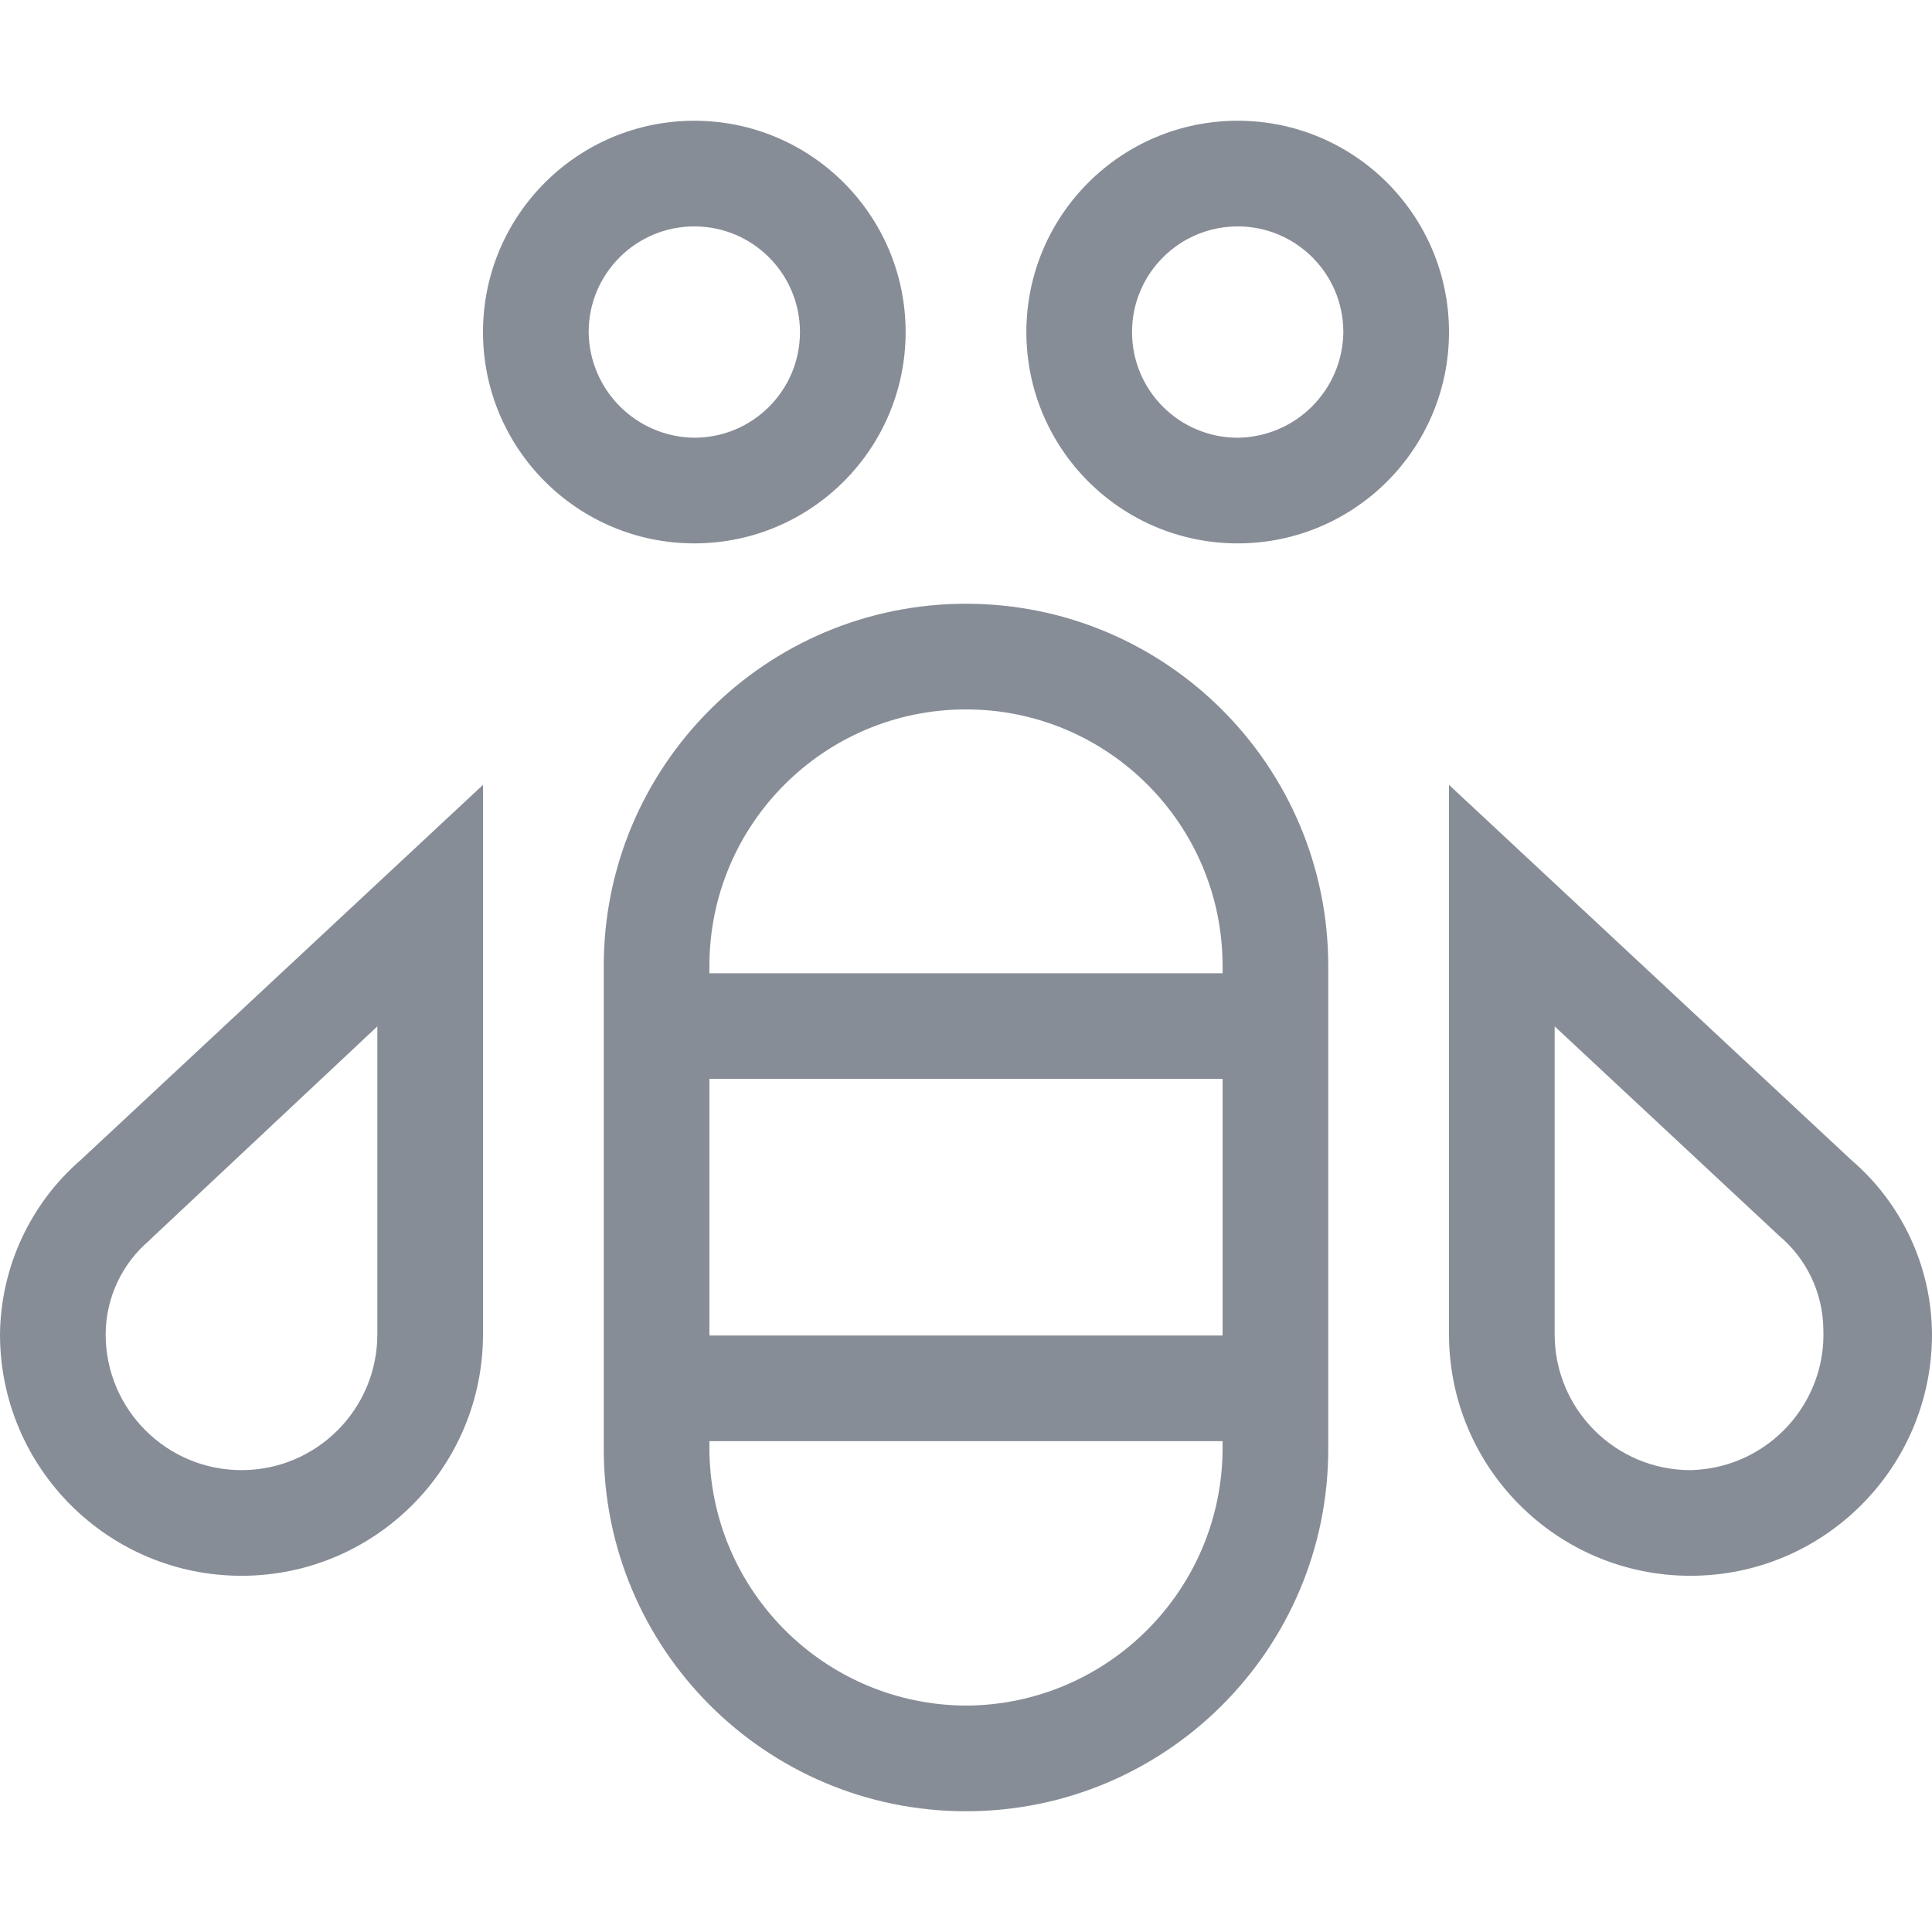
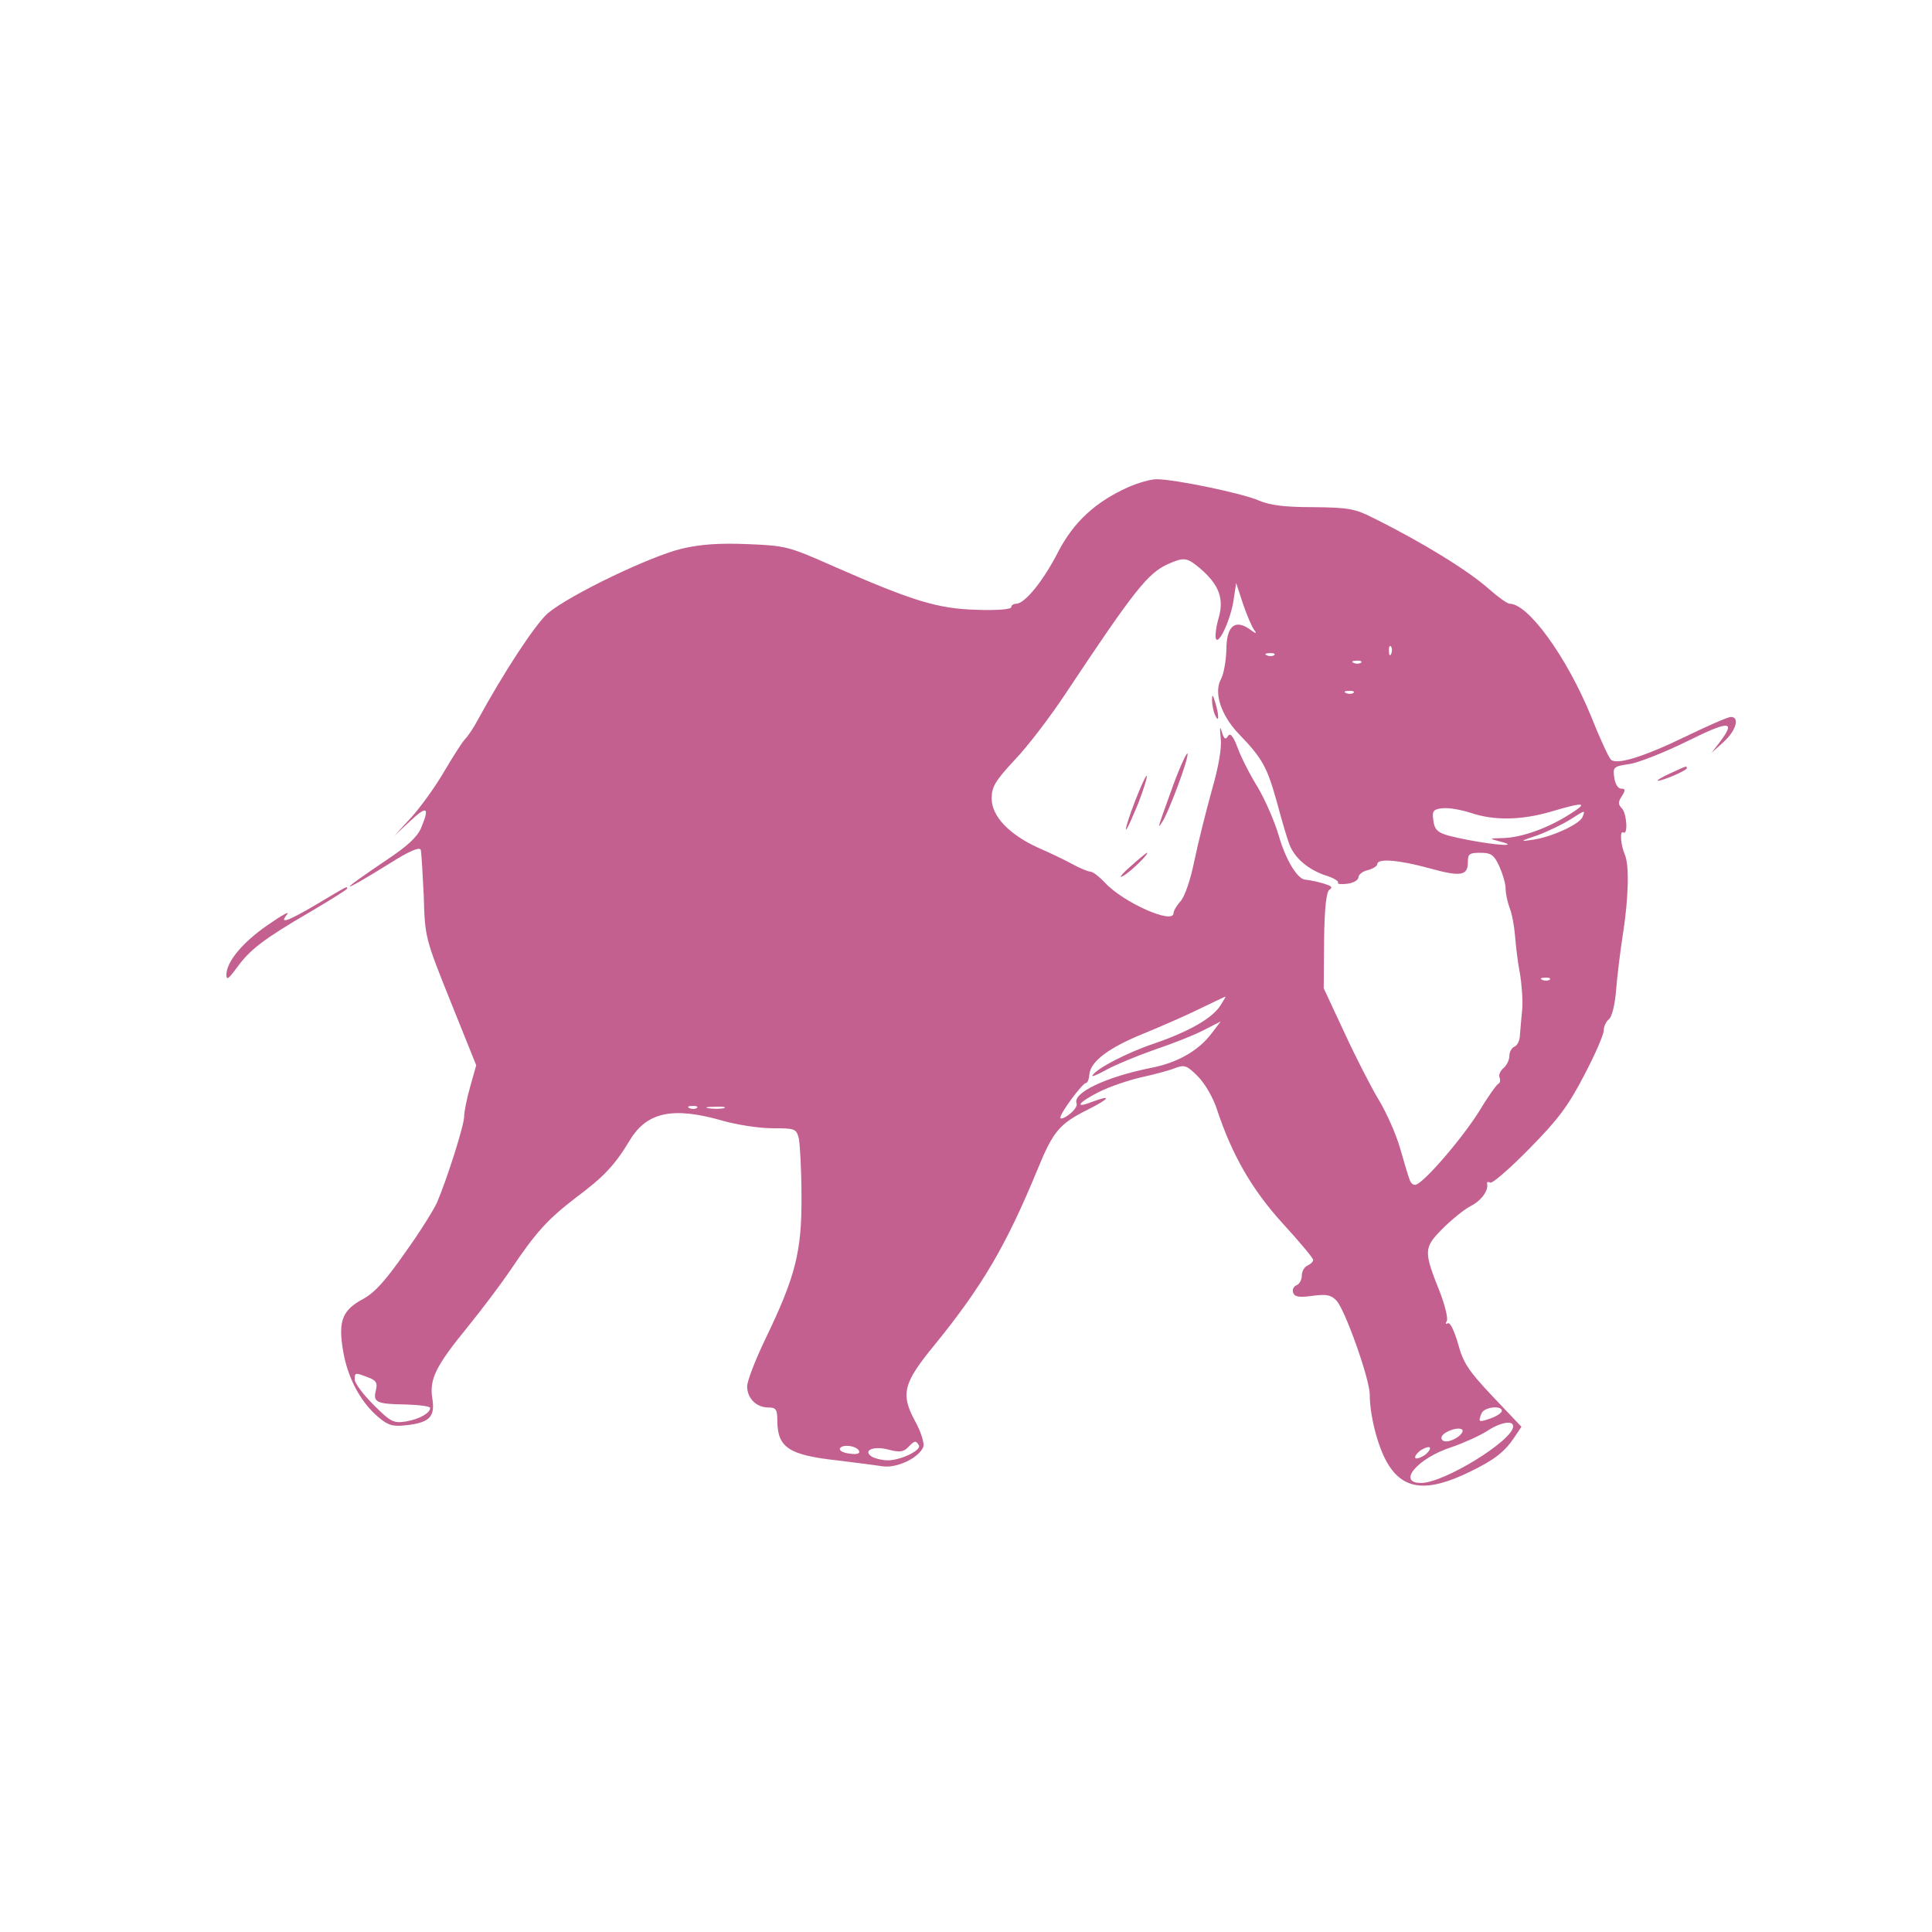
<svg xmlns="http://www.w3.org/2000/svg" viewBox="0 0 512 512">
-   <path d="m256 160a96 96 0 0 0 -96 96v128a96 96 0 0 0 192 0v-128a96 96 0 0 0 -96-96zm-68 125.92h136v68h-136zm68 166.08a68.33 68.33 0 0 1 -68-68v-2.08h136v2.08a68.33 68.33 0 0 1 -68 68zm68-194.08h-136v-1.92a68 68 0 0 1 136 0zm166.56 49.44-106.56-99.36v145.6a64 64 0 0 0 128 0 61.27 61.27 0 0 0 -21.44-46.24zm-42.56 82.24a36 36 0 0 1 -36-36v-81.6l59.52 55.52a32.81 32.81 0 0 1 11.68 24.48 36 36 0 0 1 -34.36 37.57zm-448-36a64 64 0 0 0 128 0v-145.6l-106.56 99.36a62.07 62.07 0 0 0 -21.44 46.24zm39.68-25 60.32-56.6v81.6a36 36 0 0 1 -72 0 32.8 32.8 0 0 1 11.68-24.96zm200.32-240.6a56 56 0 1 0 -56 56 56 56 0 0 0 56-56zm-84 0a28 28 0 1 1 28 28 28.32 28.32 0 0 1 -28-28zm172-56a56 56 0 1 0 56 56 56 56 0 0 0 -56-56zm0 84a28 28 0 1 1 28-28 28.32 28.32 0 0 1 -28 28z" fill="#878d96" />
+   <g transform="translate(60,460) scale(0.1,-0.1)" fill="#C36090" stroke="none">
+     <path d="M2390 3309 c-87 -39 -144 -92 -185 -170 -39 -77 -89 -139 -112 -139 -7 0 -13 -4 -13 -9 0 -6 -40 -9 -92 -7 -104 3 -169 23 -383 117 -115 51 -124 53 -223 57 -74 3 -124 0 -175 -12 -84 -20 -298 -123 -355 -171 -33 -29 -115 -153 -187 -285 -10 -19 -25 -41 -32 -48 -7 -7 -32 -46 -55 -85 -23 -40 -62 -94 -87 -122 l-46 -50 43 40 c44 41 51 36 28 -19 -10 -24 -37 -49 -93 -86 -132 -89 -127 -93 10 -8 52 33 79 44 82 36 2 -7 5 -62 8 -123 3 -109 4 -112 71 -279 l68 -169 -16 -57 c-9 -31 -16 -67 -16 -79 0 -23 -45 -165 -72 -228 -8 -18 -45 -78 -84 -132 -51 -73 -80 -106 -111 -123 -56 -30 -67 -58 -54 -137 12 -72 46 -136 93 -176 27 -23 39 -26 75 -22 61 7 76 22 69 69 -9 52 8 87 93 191 39 48 90 116 113 150 69 103 100 136 174 193 75 56 103 86 143 152 45 75 114 90 246 52 38 -11 98 -20 132 -20 60 0 63 -1 70 -27 3 -16 7 -84 7 -153 1 -147 -16 -213 -95 -377 -27 -56 -49 -113 -49 -127 0 -31 24 -56 56 -56 21 0 24 -5 24 -37 1 -69 31 -89 157 -103 48 -6 104 -13 123 -16 38 -5 96 23 107 52 3 9 -6 39 -22 68 -39 72 -31 101 51 201 127 156 191 265 274 467 41 100 58 120 132 157 60 30 66 41 12 21 -48 -19 -37 -2 16 25 29 15 80 32 114 40 33 7 74 18 89 24 26 10 32 8 61 -21 19 -19 41 -57 51 -88 40 -121 93 -213 175 -303 44 -48 80 -91 80 -96 0 -5 -7 -11 -15 -15 -8 -3 -15 -15 -15 -26 0 -11 -6 -23 -14 -26 -8 -3 -12 -12 -9 -20 4 -11 16 -13 52 -8 37 5 49 2 63 -13 23 -25 88 -208 88 -249 0 -55 21 -137 46 -180 42 -73 106 -80 220 -24 66 32 92 53 118 92 l18 27 -76 80 c-64 68 -78 88 -92 140 -10 34 -21 58 -27 54 -6 -3 -7 -1 -3 6 4 6 -4 39 -17 74 -45 112 -44 120 5 170 24 24 57 51 74 60 30 15 49 42 45 60 -1 5 3 6 8 3 5 -4 52 37 103 89 77 78 104 114 146 195 29 55 52 108 52 119 0 10 6 24 14 30 8 7 16 39 19 79 3 37 11 103 18 147 15 96 17 183 5 210 -11 26 -14 65 -4 59 13 -8 9 51 -4 64 -10 10 -10 17 0 32 10 16 10 20 -2 20 -8 0 -16 13 -18 29 -4 28 -2 30 39 36 23 3 92 30 153 60 113 56 131 56 88 -1 l-22 -29 32 29 c33 30 43 66 19 66 -8 0 -60 -23 -116 -50 -115 -56 -187 -78 -202 -63 -6 6 -30 58 -53 116 -64 156 -166 297 -215 297 -6 0 -30 17 -54 38 -53 48 -176 124 -307 189 -49 25 -66 28 -160 29 -77 0 -115 5 -145 18 -44 19 -222 56 -270 56 -16 0 -50 -10 -75 -21z m190 -215 c50 -43 64 -79 50 -130 -7 -23 -10 -48 -8 -56 7 -20 39 49 47 101 l7 46 18 -55 c10 -30 24 -62 30 -70 8 -10 4 -10 -13 3 -39 27 -61 7 -61 -56 -1 -29 -7 -63 -14 -76 -20 -36 -1 -95 46 -145 64 -66 76 -89 102 -182 13 -49 28 -100 34 -114 14 -35 50 -65 95 -80 20 -6 35 -15 33 -19 -3 -4 8 -5 25 -3 16 2 29 10 29 17 0 7 11 16 25 19 14 4 25 11 25 16 0 16 58 11 138 -11 83 -23 102 -20 102 16 0 22 4 25 33 25 28 0 36 -5 50 -35 9 -20 17 -46 17 -60 0 -13 5 -36 11 -52 6 -15 12 -48 14 -73 2 -25 7 -70 13 -100 5 -30 8 -73 6 -95 -2 -22 -5 -52 -6 -67 0 -15 -7 -29 -15 -32 -7 -3 -13 -14 -13 -24 0 -11 -7 -25 -15 -32 -9 -7 -14 -19 -11 -26 3 -7 1 -14 -3 -16 -5 -2 -29 -36 -53 -76 -47 -74 -149 -192 -168 -192 -6 0 -12 6 -14 13 -3 6 -14 44 -25 82 -11 39 -37 97 -57 130 -20 33 -61 113 -91 178 l-55 118 1 127 c1 85 6 129 14 134 8 5 7 9 -5 13 -15 6 -42 12 -60 14 -20 2 -51 53 -69 116 -11 38 -37 97 -56 129 -20 32 -44 79 -53 104 -12 32 -20 41 -26 31 -6 -10 -10 -8 -16 11 -5 18 -6 13 -3 -16 3 -26 -5 -74 -24 -140 -15 -54 -36 -138 -46 -186 -10 -50 -26 -96 -37 -107 -10 -11 -18 -25 -18 -31 0 -31 -133 28 -182 81 -15 16 -32 29 -38 29 -6 0 -28 9 -48 20 -20 11 -62 31 -92 44 -76 35 -122 83 -122 130 0 31 10 47 60 101 34 35 95 115 136 177 182 274 218 319 271 343 43 19 50 18 85 -11z m507 -226 c-3 -8 -6 -5 -6 6 -1 11 2 17 5 13 3 -3 4 -12 1 -19z m-310 -4 c-3 -3 -12 -4 -19 -1 -8 3 -5 6 6 6 11 1 17 -2 13 -5z m230 -20 c-3 -3 -12 -4 -19 -1 -8 3 -5 6 6 6 11 1 17 -2 13 -5z m-20 -80 c-3 -3 -12 -4 -19 -1 -8 3 -5 6 6 6 11 1 17 -2 13 -5z m571 -323 c-57 -36 -126 -61 -176 -62 -37 -1 -37 -1 -7 -9 54 -14 -6 -11 -84 4 -81 16 -89 20 -93 56 -3 21 2 26 25 28 16 2 49 -4 74 -12 62 -21 134 -20 213 3 91 27 101 25 48 -8z m36 -6 c-8 -19 -79 -52 -129 -60 -39 -6 -39 -5 11 12 27 10 66 29 85 41 41 26 40 26 33 7z m-87 -431 c-3 -3 -12 -4 -19 -1 -8 3 -5 6 6 6 11 1 17 -2 13 -5z m-873 -69 c-22 -34 -84 -69 -174 -100 -72 -24 -153 -66 -165 -85 -3 -5 14 2 39 16 24 13 82 37 128 53 45 15 103 38 128 51 l45 23 -26 -34 c-34 -44 -90 -76 -159 -89 -119 -24 -208 -66 -197 -94 3 -6 -6 -19 -19 -29 -13 -10 -24 -14 -24 -9 0 13 59 92 68 92 4 0 8 10 9 23 3 34 52 71 144 108 46 19 113 48 149 66 36 17 66 32 68 32 1 1 -5 -10 -14 -24z m-1387 -271 c-3 -3 -12 -4 -19 -1 -8 3 -5 6 6 6 11 1 17 -2 13 -5z m71 -1 c-10 -2 -28 -2 -40 0 -13 2 -5 4 17 4 22 1 32 -1 23 -4z m-943 -713 c22 -8 26 -15 21 -35 -8 -31 2 -36 79 -37 36 -1 65 -5 65 -9 0 -14 -29 -30 -64 -36 -33 -5 -40 -2 -86 44 -28 28 -50 58 -50 67 0 19 1 19 35 6z m3005 -89 c0 -5 -13 -14 -30 -20 -32 -11 -33 -10 -24 13 6 17 54 23 54 7z m30 -41 c0 -37 -183 -150 -244 -150 -65 0 -9 66 81 95 32 11 74 30 93 42 36 24 70 30 70 13z m-145 -27 c-22 -16 -45 -17 -45 -3 0 13 41 30 54 22 5 -3 1 -11 -9 -19z m-1430 -23 c8 -13 -48 -40 -82 -40 -15 0 -35 5 -43 10 -25 17 7 29 46 18 27 -7 38 -6 50 6 18 19 21 19 29 6z m-158 -16 c2 -7 -8 -9 -27 -6 -16 2 -27 8 -24 14 8 12 46 6 51 -8z m1499 -10 c-11 -7 -22 -11 -25 -8 -3 3 3 12 13 20 11 7 22 11 25 8 3 -3 -3 -12 -13 -20z" />
+     <path d="M2612 2745 c0 -11 3 -29 8 -40 11 -25 11 1 0 35 -6 20 -8 21 -8 5z" />
+     <path d="M2509 2519 c-43 -119 -42 -117 -30 -99 17 24 72 171 68 183 -1 5 -19 -32 -38 -84z" />
+     <path d="M2408 2477 c-15 -39 -26 -73 -24 -75 2 -2 16 29 32 68 15 38 25 72 23 74 -2 2 -16 -28 -31 -67z" />
+     <path d="M2395 2303 c-22 -19 -31 -31 -20 -25 19 9 74 63 64 62 -2 -1 -22 -17 -44 -37z" />
+     <path d="M3825 2550 c-22 -10 -36 -19 -32 -19 12 -1 77 27 77 33 0 7 3 8 -45 -14z" />
+     <path d="M240 2204 c-80 -47 -101 -54 -79 -27 8 10 -15 -3 -51 -28 -67 -46 -110 -98 -110 -132 0 -16 6 -11 28 19 35 48 70 75 195 148 53 31 97 59 97 61 0 7 2 8 -80 -41z" />
+   </g>
</svg>
